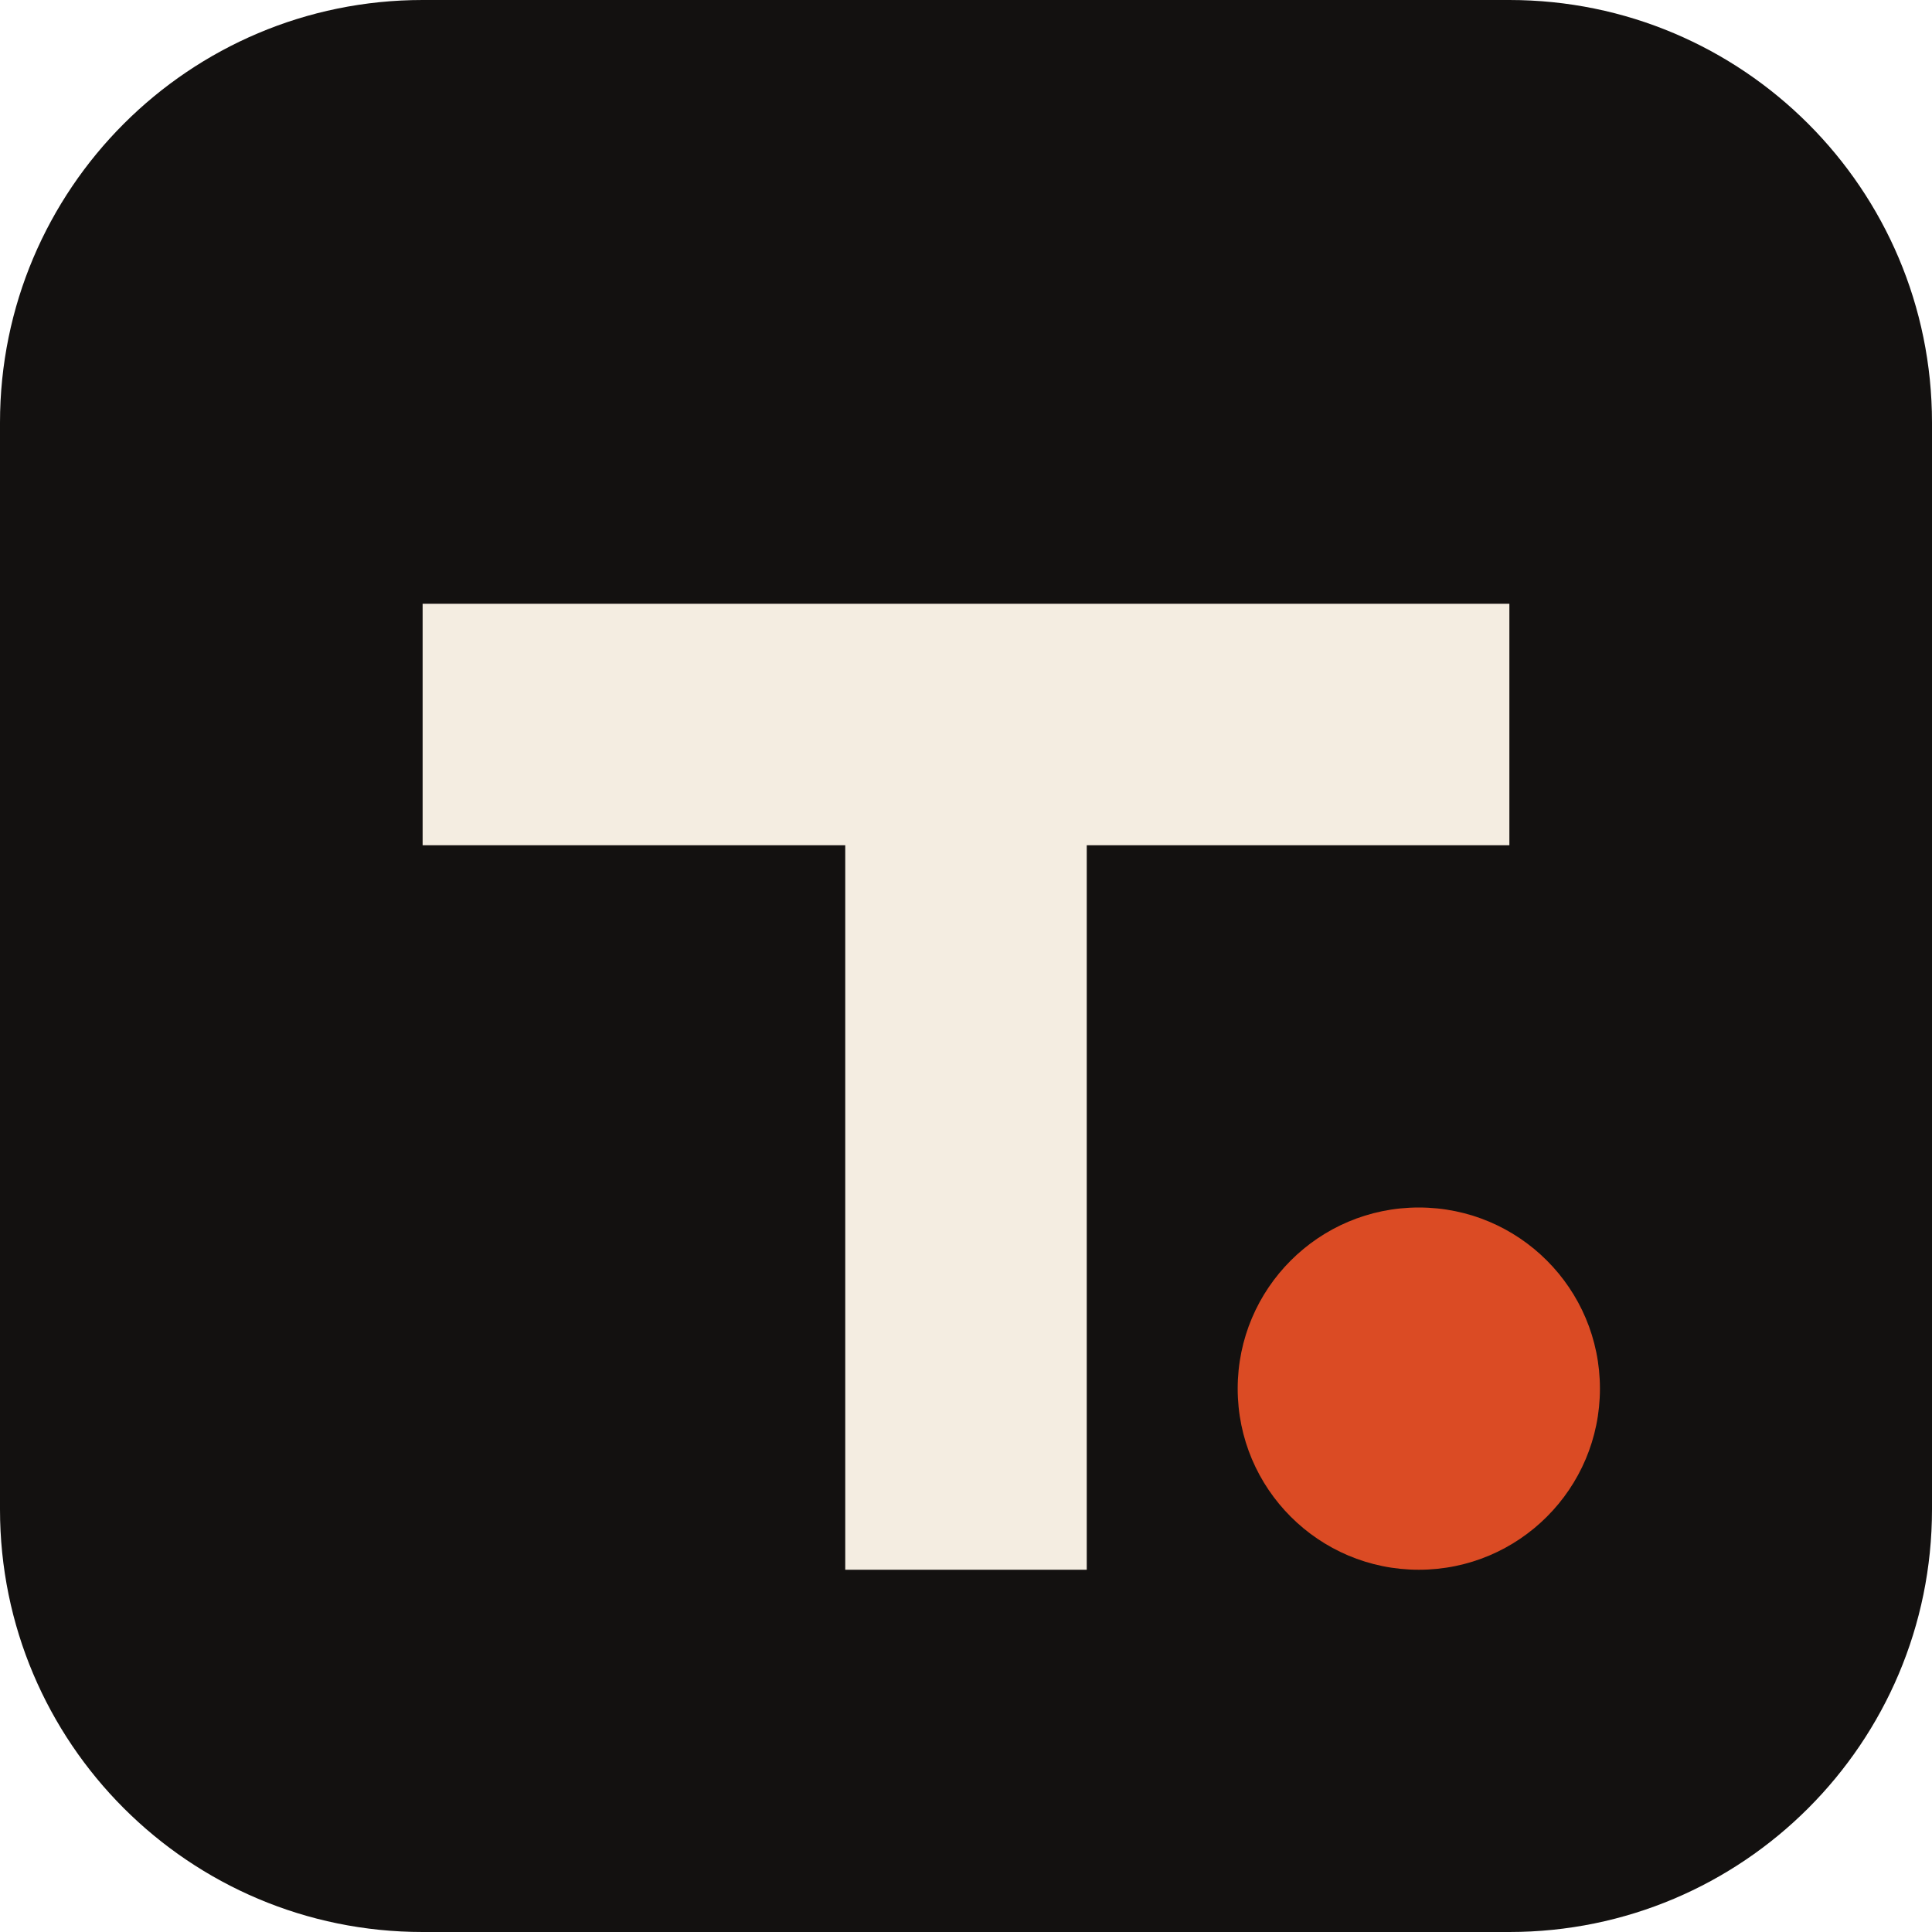
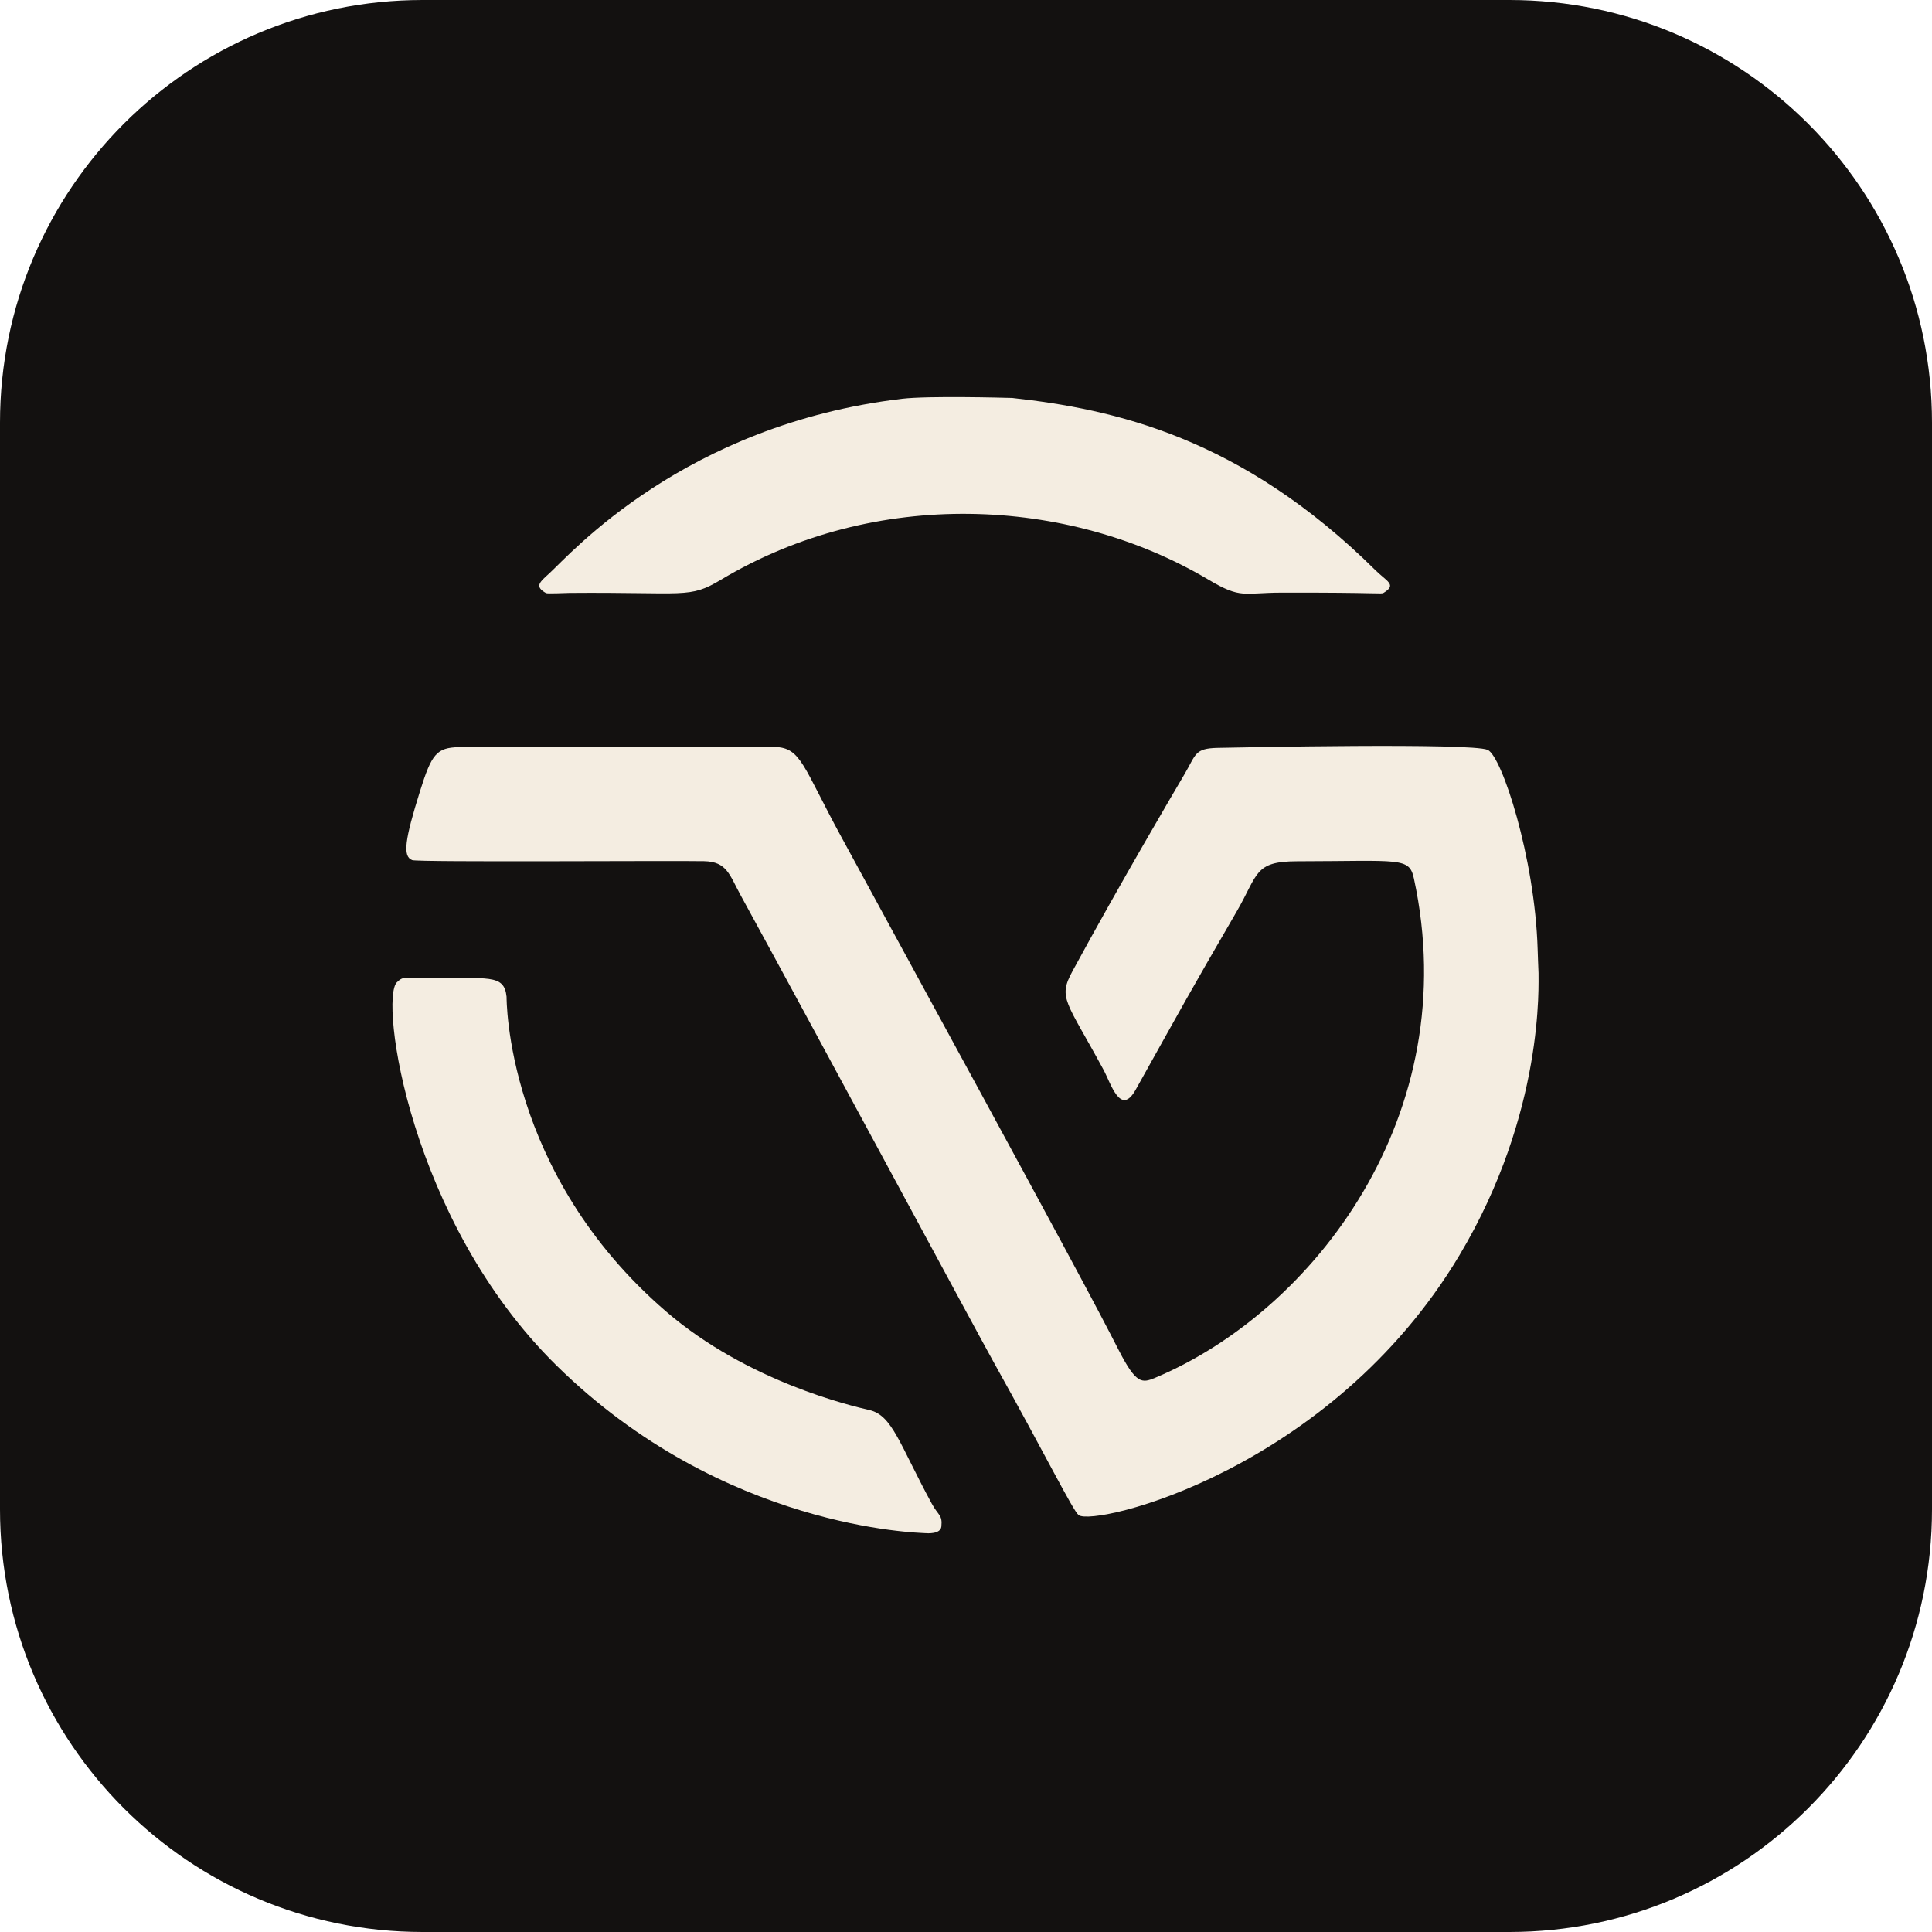
<svg xmlns="http://www.w3.org/2000/svg" viewBox="0 0 64 64">
  <rect width="64" height="64" rx="14" fill="#131110" />
-   <path d="M14 20h36v8H36v24h-8V28H14z" fill="#f4ede1" />
-   <circle cx="47" cy="46" r="6" fill="#db4b24" />
+   <svg viewBox="0 0 370 367" x="13" y="13" width="38" height="38" style="fill-rule:evenodd;clip-rule:evenodd;stroke-linejoin:round;stroke-miterlimit:2;">
+     <g transform="matrix(1,0,0,1,-525.3655,-478.159)">
+       <g transform="matrix(1.797359,0,0,1.797359,-2277.344,-1294.93)">
+         <g transform="matrix(1.418945,0,0,1.418945,495,689)">
+           <path d="M895.047,282.502C895.01,283.625 895.875,300.07 885.034,318.208C868.745,345.46 838.892,352.531 836.888,351.06C836.185,350.544 832.668,343.411 826.13,331.702C823.924,327.75 803.062,288.957 794.149,272.685C792.712,270.063 792.413,268.416 789.505,268.355C785.587,268.272 753.356,268.508 752.599,268.222C751.348,267.75 751.688,265.577 753.578,259.526C755.063,254.77 755.683,254.008 758.508,253.93C759.502,253.902 797.939,253.9 798.48,253.914C801.793,254.001 802.023,256.399 806.868,265.284C836.933,320.419 839.274,324.98 841.972,330.234C844.156,334.486 844.883,334.395 846.57,333.687C866.65,325.252 885.763,300.368 879.285,270.549C878.691,267.812 877.608,268.345 864.501,268.368C859.061,268.377 859.614,269.993 856.873,274.718C850.367,285.931 850.428,285.935 844.093,297.264C842.178,300.69 840.958,296.456 840.035,294.748C835.311,286.008 834.24,285.699 836.094,282.284C842.22,271.003 849.098,259.345 850.262,257.37C851.757,254.836 851.522,254.088 854.486,254.026C857.215,253.97 886.511,253.362 888.613,254.28C890.408,255.064 894.583,267.913 894.934,279.472C894.981,281.002 894.99,280.979 895.047,282.502Z" style="fill:#f4ede1;" />
+         </g>
+         <g transform="matrix(1.418945,0,0,1.418945,495,689)">
+           <path d="M828.483,209.772C841.264,211.182 857.376,214.671 874.431,231.565C875.85,232.97 877.175,233.373 875.456,234.416C875.132,234.612 875.087,234.362 862.499,234.391C857.697,234.403 857.442,235.209 853.339,232.771C835.498,222.17 811.084,221.128 791.647,232.76C787.584,235.191 787.281,234.305 772.502,234.425C772.095,234.428 769.688,234.546 769.522,234.45C768.019,233.588 768.712,233.078 769.984,231.912C772.575,229.536 786.988,213.147 814.545,209.875C817.84,209.484 827.369,209.742 828.483,209.772Z" style="fill:#f4ede1;" />
+         </g>
+         <g transform="matrix(1.418945,0,0,1.418945,495,689)">
+           <path d="M754.503,283.168C762.18,283.204 764.234,282.567 764.531,285.496C764.543,285.615 764.328,307.731 784.686,325.289C795.016,334.199 808.204,337.258 810.434,337.776C813.326,338.446 814.22,342.073 818.305,349.6C819.151,351.159 819.674,350.994 819.523,352.505C819.423,353.501 817.677,353.355 817.502,353.341C816.76,353.279 791.914,352.863 770.849,332.139C752.208,313.799 748.461,285.823 750.663,283.668C751.603,282.749 751.785,283.248 754.503,283.168Z" style="fill:#f4ede1;" />
+         </g>
+       </g>
+     </g>
+   </svg>
</svg>
